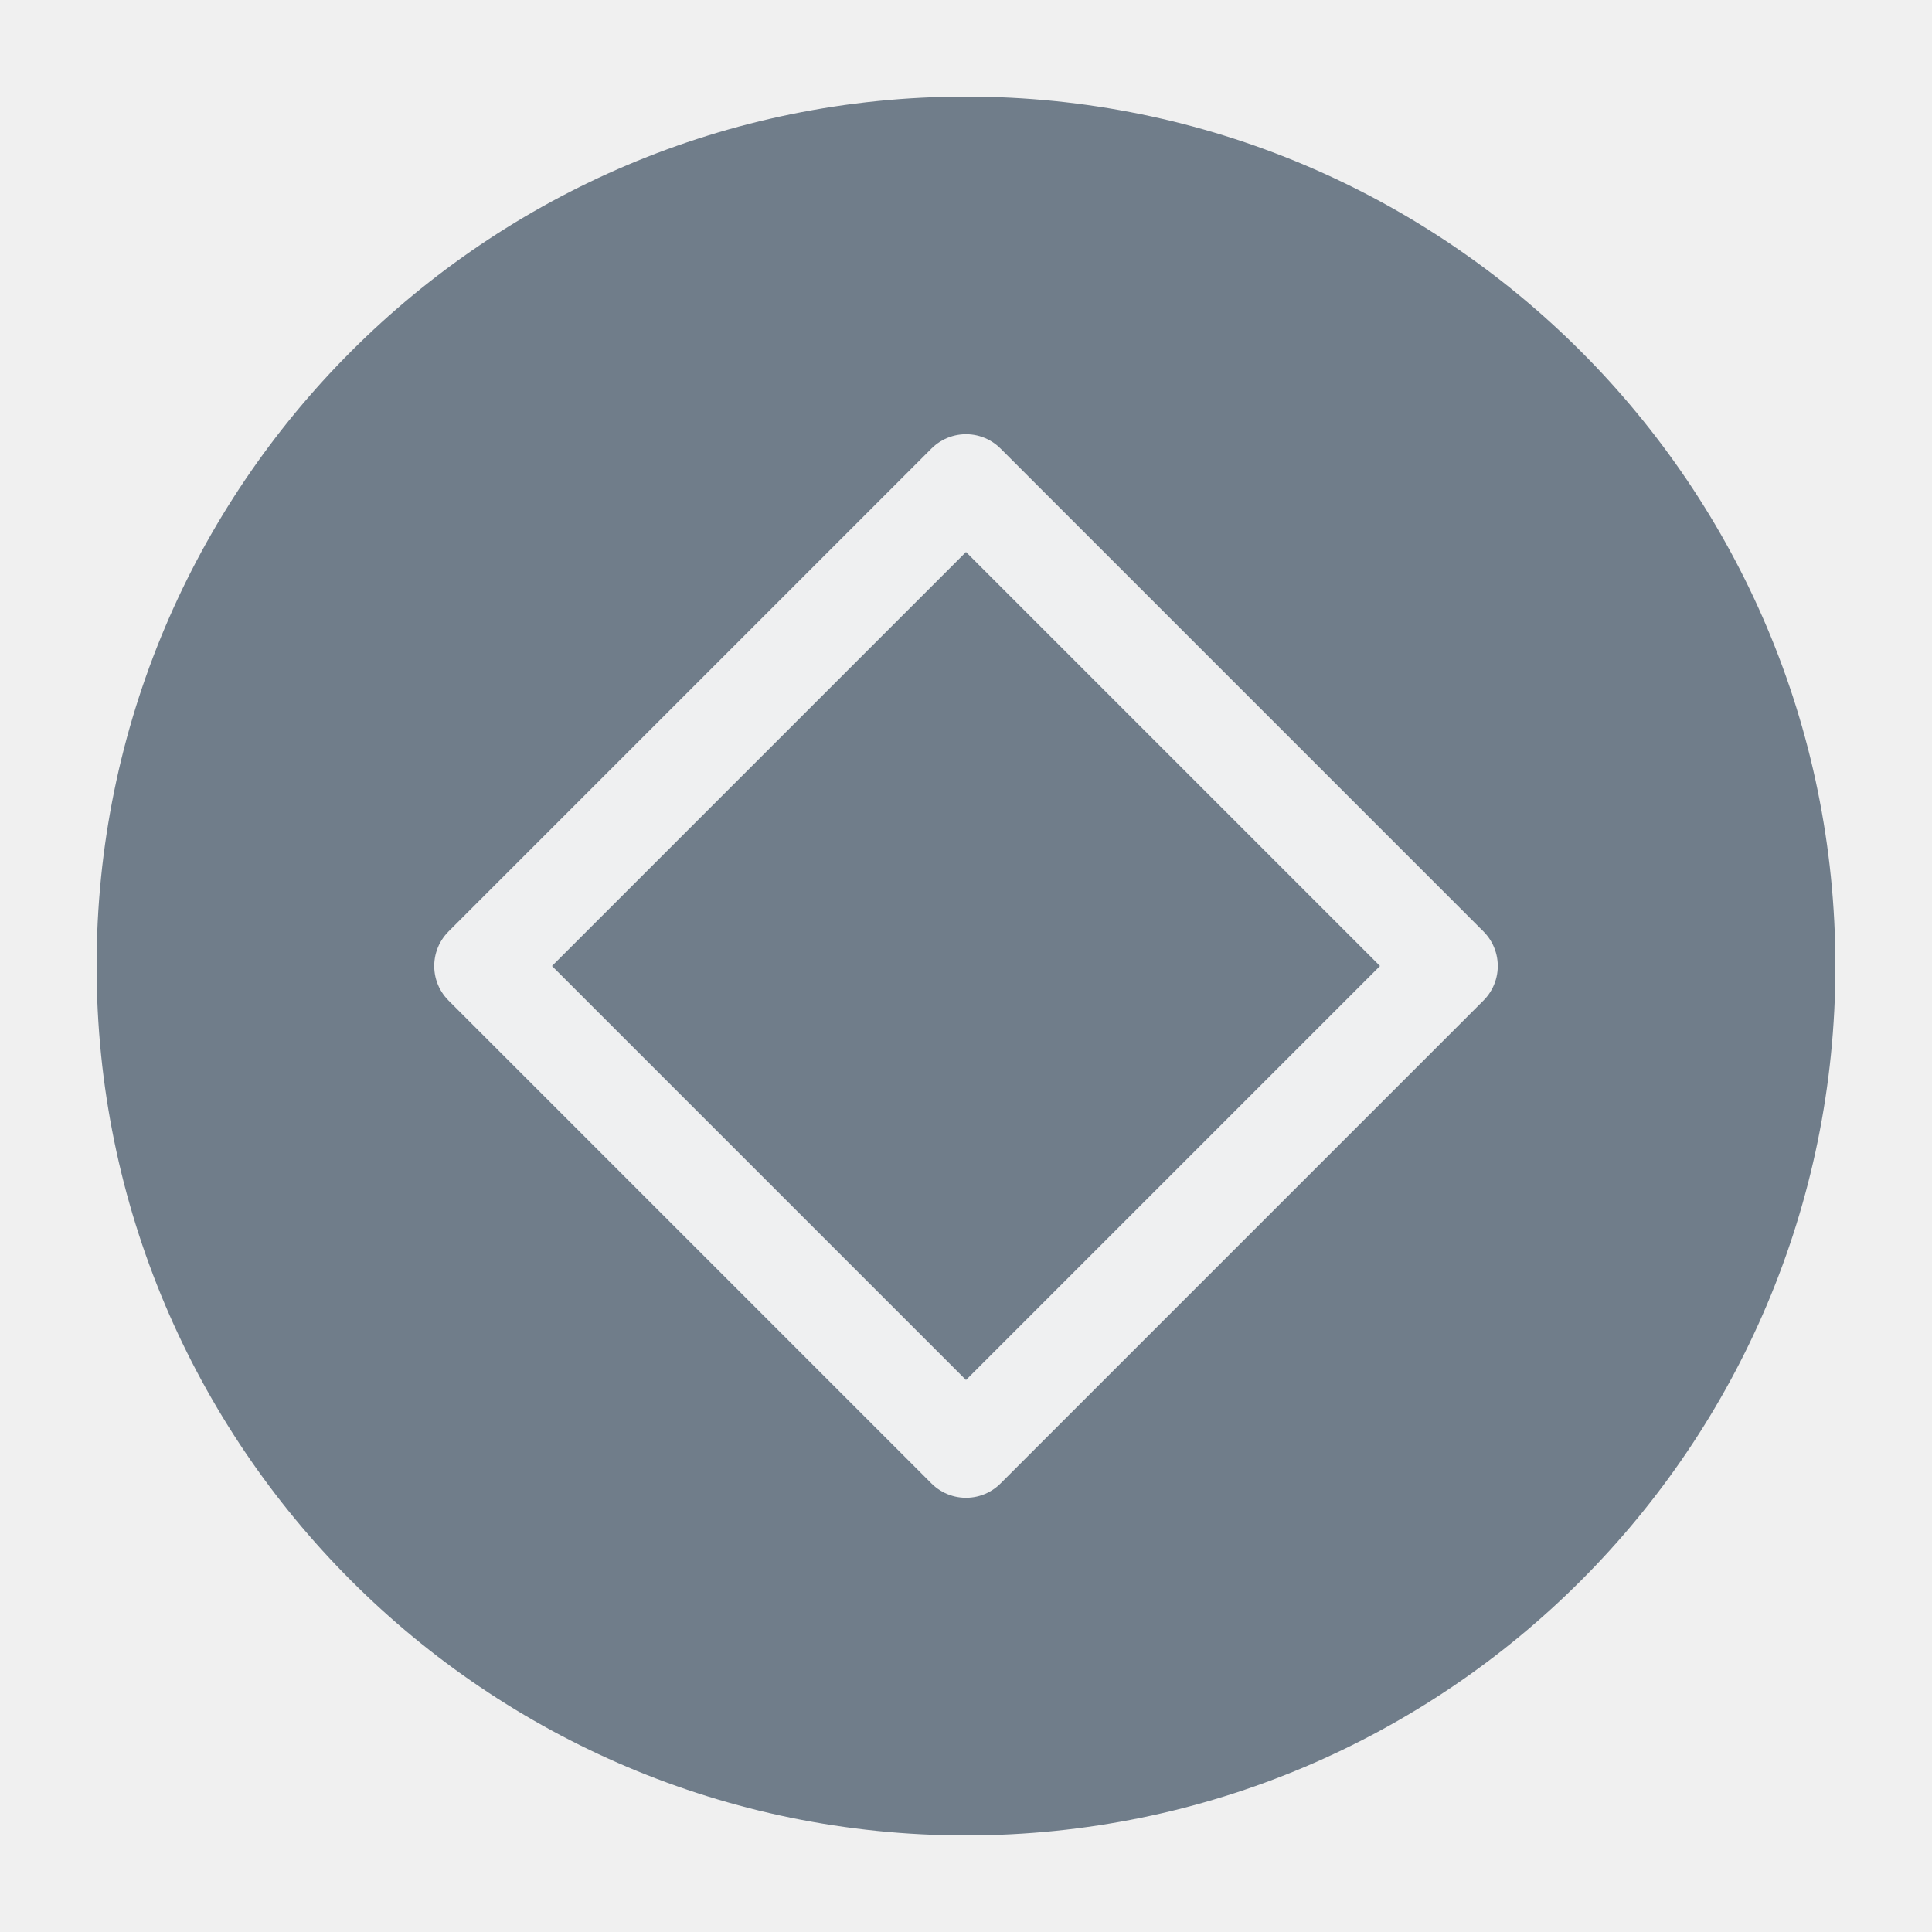
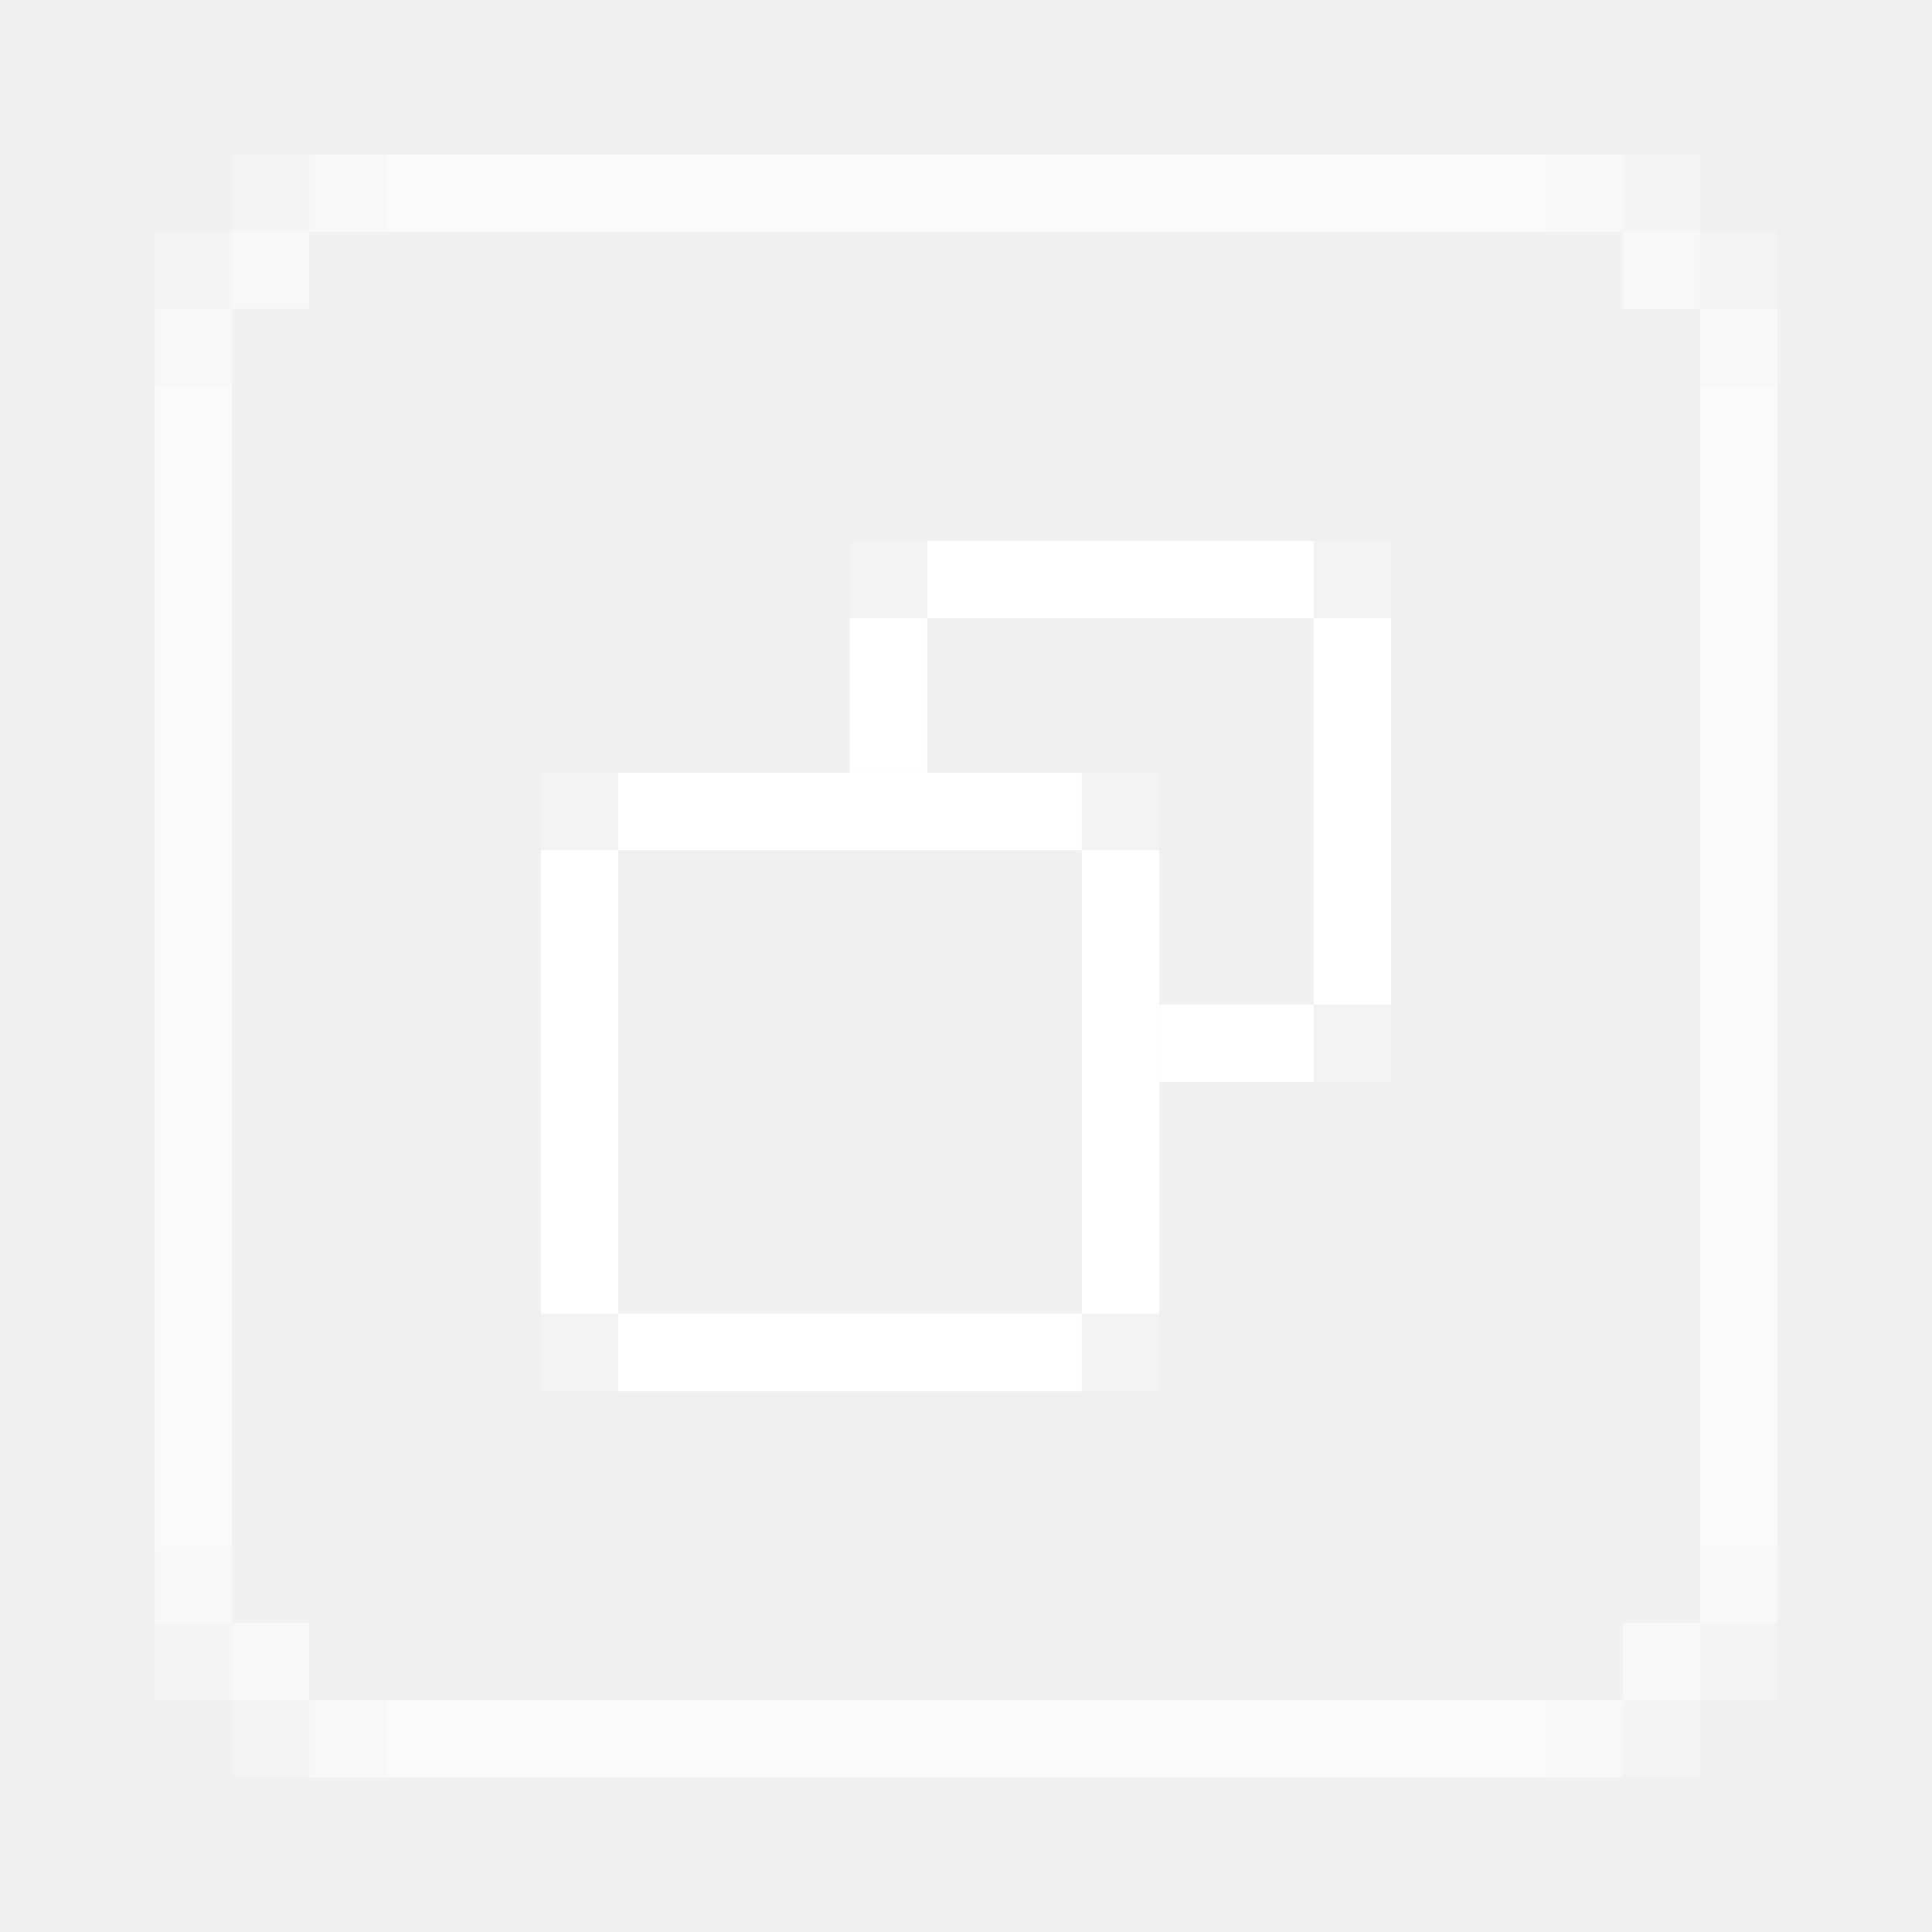
<svg xmlns="http://www.w3.org/2000/svg" viewBox="0 0 50 50" version="1.2" baseProfile="tiny">
  <defs>
- </defs>
+     <linearGradient gradientUnits="userSpaceOnUse" x1="-14.898" y1="291.492" x2="-14.633" y2="291.492" id="gradient1">
+       <stop offset="0" stop-color="#ffffff" stop-opacity="0.451" />
+     </linearGradient>
+     <linearGradient gradientUnits="userSpaceOnUse" x1="-15.162" y1="291.228" x2="-14.898" y2="291.228" id="gradient2">
+       <stop offset="0" stop-color="#ffffff" stop-opacity="0.451" />
+     </linearGradient>
+     <linearGradient gradientUnits="userSpaceOnUse" x1="-14.633" y1="291.757" x2="-14.369" y2="291.757" id="gradient3">
+       <stop offset="0" stop-color="#ffffff" stop-opacity="0.451" />
+     </linearGradient>
+     <linearGradient gradientUnits="userSpaceOnUse" x1="-14.898" y1="291.492" x2="-14.633" y2="291.492" id="gradient4">
+       <stop offset="0" stop-color="#ffffff" stop-opacity="0.451" />
+     </linearGradient>
+     <linearGradient gradientUnits="userSpaceOnUse" x1="-15.162" y1="291.228" x2="-14.898" y2="291.228" id="gradient5">
+       <stop offset="0" stop-color="#ffffff" stop-opacity="0.451" />
+     </linearGradient>
+     <linearGradient gradientUnits="userSpaceOnUse" x1="-14.633" y1="291.757" x2="-14.369" y2="291.757" id="gradient6">
+       <stop offset="0" stop-color="#ffffff" stop-opacity="0.451" />
+     </linearGradient>
+     <linearGradient gradientUnits="userSpaceOnUse" x1="-14.898" y1="291.492" x2="-14.633" y2="291.492" id="gradient7">
+       <stop offset="0" stop-color="#ffffff" stop-opacity="0.451" />
+     </linearGradient>
+     <linearGradient gradientUnits="userSpaceOnUse" x1="-15.162" y1="291.228" x2="-14.898" y2="291.228" id="gradient8">
+       <stop offset="0" stop-color="#ffffff" stop-opacity="0.451" />
+     </linearGradient>
+     <linearGradient gradientUnits="userSpaceOnUse" x1="-14.633" y1="291.757" x2="-14.369" y2="291.757" id="gradient9">
+       <stop offset="0" stop-color="#ffffff" stop-opacity="0.451" />
+     </linearGradient>
+     <linearGradient gradientUnits="userSpaceOnUse" x1="-14.898" y1="291.492" x2="-14.633" y2="291.492" id="gradient10">
+       <stop offset="0" stop-color="#ffffff" stop-opacity="0.451" />
+     </linearGradient>
+     <linearGradient gradientUnits="userSpaceOnUse" x1="-15.162" y1="291.228" x2="-14.898" y2="291.228" id="gradient11">
+       <stop offset="0" stop-color="#ffffff" stop-opacity="0.451" />
+     </linearGradient>
+     <linearGradient gradientUnits="userSpaceOnUse" x1="-14.633" y1="291.757" x2="-14.369" y2="291.757" id="gradient12">
+       <stop offset="0" stop-color="#ffffff" stop-opacity="0.451" />
+     </linearGradient>
+   </defs>
  <g fill="none" stroke="black" stroke-width="1" fill-rule="evenodd" stroke-linecap="square" stroke-linejoin="bevel">
-     <g fill="#707d8a" fill-opacity="1" stroke="none" transform="matrix(2.5,0,0,2.5,2.5,2.5)" font-family="Noto Sans" font-size="13" font-weight="400" font-style="normal">
-       <circle cx="9" cy="9" r="9" />
+     <g fill="none" stroke="none" transform="matrix(7.55905,0,0,7.55904,6.92135,-2167.25)" font-family="Noto Sans" font-size="13" font-weight="400" font-style="normal">
+       <rect x="-0.916" y="286.71" width="6.615" height="6.615" />
    </g>
-     <g fill="none" stroke="#eff0f1" stroke-opacity="1" stroke-width="1.01" stroke-linecap="round" stroke-linejoin="round" transform="matrix(2.5,0,0,2.5,2.5,2.5)" font-family="Noto Sans" font-size="13" font-weight="400" font-style="normal">
-       <path vector-effect="none" fill-rule="evenodd" d="M4,9 L9,4 L14,9 L9,14 L4,9" />
+     <g fill="#ffffff" fill-opacity="1" stroke="none" transform="matrix(7.55905,0,0,7.55904,6.92135,-2167.25)" font-family="Noto Sans" font-size="13" font-weight="400" font-style="normal" opacity="0.62">
+       <rect x="-0.386" y="288.033" width="0.265" height="3.969" />
+     </g>
+     <g fill="#ffffff" fill-opacity="1" stroke="none" transform="matrix(7.55905,0,0,7.55904,6.92135,-2167.25)" font-family="Noto Sans" font-size="13" font-weight="400" font-style="normal" opacity="0.62">
+       <rect x="4.905" y="288.033" width="0.265" height="3.969" />
+     </g>
+     <g fill="#ffffff" fill-opacity="1" stroke="none" transform="matrix(0,7.55904,-7.55905,0,6.92135,-2167.25)" font-family="Noto Sans" font-size="13" font-weight="400" font-style="normal" opacity="0.62">
+       <rect x="287.239" y="-4.376" width="0.265" height="3.969" />
+     </g>
+     <g fill="#ffffff" fill-opacity="1" stroke="none" transform="matrix(0,7.55904,-7.55905,0,6.92135,-2167.25)" font-family="Noto Sans" font-size="13" font-weight="400" font-style="normal" opacity="0.62">
+       <rect x="292.53" y="-4.376" width="0.265" height="3.969" />
+     </g>
+     <g fill="url(#gradient1)" stroke="none" transform="matrix(7.55905,0,0,7.55904,118.614,-2160.4)" font-family="Noto Sans" font-size="13" font-weight="400" font-style="normal">
+       <rect x="-14.898" y="291.36" width="0.265" height="0.265" />
+     </g>
+     <g fill="url(#gradient2)" stroke="none" transform="matrix(7.55905,0,0,7.55904,118.614,-2160.4)" font-family="Noto Sans" font-size="13" font-weight="400" font-style="normal">
+       <rect x="-15.162" y="291.095" width="0.265" height="0.265" />
+     </g>
+     <g fill="url(#gradient3)" stroke="none" transform="matrix(7.55905,0,0,7.55904,118.614,-2160.4)" font-family="Noto Sans" font-size="13" font-weight="400" font-style="normal">
+       <rect x="-14.633" y="291.624" width="0.265" height="0.265" />
+     </g>
+     <g fill="url(#gradient4)" stroke="none" transform="matrix(-7.55905,0,0,7.55904,-68.6143,-2160.4)" font-family="Noto Sans" font-size="13" font-weight="400" font-style="normal">
+       <rect x="-14.898" y="291.36" width="0.265" height="0.265" />
+     </g>
+     <g fill="url(#gradient5)" stroke="none" transform="matrix(-7.55905,0,0,7.55904,-68.6143,-2160.4)" font-family="Noto Sans" font-size="13" font-weight="400" font-style="normal">
+       <rect x="-15.162" y="291.095" width="0.265" height="0.265" />
+     </g>
+     <g fill="url(#gradient6)" stroke="none" transform="matrix(-7.55905,0,0,7.55904,-68.6143,-2160.4)" font-family="Noto Sans" font-size="13" font-weight="400" font-style="normal">
+       <rect x="-14.633" y="291.624" width="0.265" height="0.265" />
+     </g>
+     <g fill="url(#gradient7)" stroke="none" transform="matrix(-7.55905,0,0,-7.55904,6.92135,-2167.25)" font-family="Noto Sans" font-size="13" font-weight="400" font-style="normal">
+       <rect x="-4.905" y="-287.768" width="0.265" height="0.265" />
+     </g>
+     <g fill="url(#gradient8)" stroke="none" transform="matrix(-7.55905,0,0,-7.55904,6.92135,-2167.25)" font-family="Noto Sans" font-size="13" font-weight="400" font-style="normal">
+       <rect x="-5.17" y="-288.033" width="0.265" height="0.265" />
+     </g>
+     <g fill="url(#gradient9)" stroke="none" transform="matrix(-7.55905,0,0,-7.55904,6.92135,-2167.25)" font-family="Noto Sans" font-size="13" font-weight="400" font-style="normal">
+       <rect x="-4.641" y="-287.503" width="0.265" height="0.265" />
+     </g>
+     <g fill="url(#gradient10)" stroke="none" transform="matrix(7.55905,0,0,-7.55904,118.614,2210.4)" font-family="Noto Sans" font-size="13" font-weight="400" font-style="normal">
+       <rect x="-14.898" y="291.36" width="0.265" height="0.265" />
+     </g>
+     <g fill="url(#gradient11)" stroke="none" transform="matrix(7.55905,0,0,-7.55904,118.614,2210.4)" font-family="Noto Sans" font-size="13" font-weight="400" font-style="normal">
+       <rect x="-15.162" y="291.095" width="0.265" height="0.265" />
+     </g>
+     <g fill="url(#gradient12)" stroke="none" transform="matrix(7.55905,0,0,-7.55904,118.614,2210.4)" font-family="Noto Sans" font-size="13" font-weight="400" font-style="normal">
+       <rect x="-14.633" y="291.624" width="0.265" height="0.265" />
+     </g>
+     <g fill="none" stroke="none" transform="matrix(7.55905,0,0,7.55904,6.92135,-2167.25)" font-family="Noto Sans" font-size="13" font-weight="400" font-style="normal">
+       <rect x="-0.916" y="286.71" width="6.615" height="6.615" />
+     </g>
+     <g fill="#ffffff" fill-opacity="1" stroke="none" transform="matrix(7.55905,0,0,7.55904,6.92135,-2167.25)" font-family="Noto Sans" font-size="13" font-weight="400" font-style="normal">
+       <rect x="1.201" y="291.208" width="1.587" height="0.265" />
+     </g>
+     <g fill="#ffffff" fill-opacity="1" stroke="none" transform="matrix(7.55905,0,0,7.55904,6.92135,-2167.25)" font-family="Noto Sans" font-size="13" font-weight="400" font-style="normal">
+       <rect x="2.259" y="288.562" width="1.323" height="0.265" />
+     </g>
+     <g fill="#ffffff" fill-opacity="1" stroke="none" transform="matrix(0,7.55904,-7.55905,0,6.92135,-2167.25)" font-family="Noto Sans" font-size="13" font-weight="400" font-style="normal">
+       <rect x="289.62" y="-3.053" width="1.587" height="0.265" />
+     </g>
+     <g fill="#ffffff" fill-opacity="1" stroke="none" transform="matrix(0,7.55904,-7.55905,0,6.92135,-2167.25)" font-family="Noto Sans" font-size="13" font-weight="400" font-style="normal">
+       <rect x="289.62" y="-1.201" width="1.587" height="0.265" />
+     </g>
+     <g fill="#ffffff" fill-opacity="1" stroke="none" transform="matrix(0,7.55904,-7.55905,0,6.92135,-2167.25)" font-family="Noto Sans" font-size="13" font-weight="400" font-style="normal" opacity="0.22">
+       <rect x="291.208" y="-1.201" width="0.265" height="0.265" />
+     </g>
+     <g fill="#ffffff" fill-opacity="1" stroke="none" transform="matrix(0,7.55904,-7.55905,0,6.92135,-2167.25)" font-family="Noto Sans" font-size="13" font-weight="400" font-style="normal" opacity="0.22">
+       <rect x="291.208" y="-3.053" width="0.265" height="0.265" />
+     </g>
+     <g fill="#ffffff" fill-opacity="1" stroke="none" transform="matrix(0,7.55904,-7.55905,0,6.92135,-2167.25)" font-family="Noto Sans" font-size="13" font-weight="400" font-style="normal" opacity="0.22">
+       <rect x="288.562" y="-3.847" width="0.265" height="0.265" />
+     </g>
+     <g fill="#ffffff" fill-opacity="1" stroke="none" transform="matrix(0,7.55904,-7.55905,0,6.92135,-2167.25)" font-family="Noto Sans" font-size="13" font-weight="400" font-style="normal" opacity="0.22">
+       <rect x="289.355" y="-1.201" width="0.265" height="0.265" />
+     </g>
+     <g fill="#ffffff" fill-opacity="1" stroke="none" transform="matrix(-7.55905,0,0,-7.55904,6.92135,-2167.25)" font-family="Noto Sans" font-size="13" font-weight="400" font-style="normal" opacity="0.219">
+       <rect x="-4.905" y="-287.503" width="0.265" height="0.265" />
+     </g>
+     <g fill="#ffffff" fill-opacity="1" stroke="none" transform="matrix(-7.55905,0,0,-7.55904,6.92135,-2167.25)" font-family="Noto Sans" font-size="13" font-weight="400" font-style="normal" opacity="0.219">
+       <rect x="-5.17" y="-287.768" width="0.265" height="0.265" />
+     </g>
+     <g fill="#ffffff" fill-opacity="1" stroke="none" transform="matrix(-7.55905,0,0,-7.55904,6.92135,-2167.25)" font-family="Noto Sans" font-size="13" font-weight="400" font-style="normal" opacity="0.219">
+       <rect x="-5.17" y="-292.53" width="0.265" height="0.265" />
+     </g>
+     <g fill="#ffffff" fill-opacity="1" stroke="none" transform="matrix(-7.55905,0,0,-7.55904,6.92135,-2167.25)" font-family="Noto Sans" font-size="13" font-weight="400" font-style="normal" opacity="0.219">
+       <rect x="-4.905" y="-292.795" width="0.265" height="0.265" />
+     </g>
+     <g fill="#ffffff" fill-opacity="1" stroke="none" transform="matrix(-7.55905,0,0,-7.55904,6.92135,-2167.25)" font-family="Noto Sans" font-size="13" font-weight="400" font-style="normal" opacity="0.219">
+       <rect x="-0.143" y="-292.795" width="0.265" height="0.265" />
+     </g>
+     <g fill="#ffffff" fill-opacity="1" stroke="none" transform="matrix(-7.55905,0,0,-7.55904,6.92135,-2167.25)" font-family="Noto Sans" font-size="13" font-weight="400" font-style="normal" opacity="0.219">
+       <rect x="0.122" y="-292.53" width="0.265" height="0.265" />
+     </g>
+     <g fill="#ffffff" fill-opacity="1" stroke="none" transform="matrix(-7.55905,0,0,-7.55904,6.92135,-2167.25)" font-family="Noto Sans" font-size="13" font-weight="400" font-style="normal" opacity="0.219">
+       <rect x="0.122" y="-287.768" width="0.265" height="0.265" />
+     </g>
+     <g fill="#ffffff" fill-opacity="1" stroke="none" transform="matrix(-7.55905,0,0,-7.55904,6.92135,-2167.25)" font-family="Noto Sans" font-size="13" font-weight="400" font-style="normal" opacity="0.219">
+       <rect x="-0.143" y="-287.503" width="0.265" height="0.265" />
+     </g>
+     <g fill="#ffffff" fill-opacity="1" stroke="none" transform="matrix(0,7.55904,-7.55905,0,6.92135,-2167.25)" font-family="Noto Sans" font-size="13" font-weight="400" font-style="normal">
+       <rect x="288.826" y="-3.847" width="1.323" height="0.265" />
+     </g>
+     <g fill="#ffffff" fill-opacity="1" stroke="none" transform="matrix(7.55905,0,0,7.55904,6.92135,-2167.25)" font-family="Noto Sans" font-size="13" font-weight="400" font-style="normal">
+       <rect x="1.201" y="289.355" width="1.587" height="0.265" />
+     </g>
+     <g fill="#ffffff" fill-opacity="1" stroke="none" transform="matrix(0,7.55904,-7.55905,0,6.92135,-2167.25)" font-family="Noto Sans" font-size="13" font-weight="400" font-style="normal" opacity="0.22">
+       <rect x="289.355" y="-3.053" width="0.265" height="0.265" />
+     </g>
+     <g fill="#ffffff" fill-opacity="1" stroke="none" transform="matrix(7.55905,0,0,7.55904,6.92135,-2167.25)" font-family="Noto Sans" font-size="13" font-weight="400" font-style="normal">
+       <rect x="3.053" y="290.149" width="0.529" height="0.265" />
+     </g>
+     <g fill="#ffffff" fill-opacity="1" stroke="none" transform="matrix(0,7.55904,-7.55905,0,6.92135,-2167.25)" font-family="Noto Sans" font-size="13" font-weight="400" font-style="normal">
+       <rect x="288.826" y="-2.259" width="0.529" height="0.265" />
+     </g>
+     <g fill="#ffffff" fill-opacity="1" stroke="none" transform="matrix(0,7.55904,-7.55905,0,6.92135,-2167.25)" font-family="Noto Sans" font-size="13" font-weight="400" font-style="normal" opacity="0.22">
+       <rect x="288.562" y="-2.259" width="0.265" height="0.265" />
+     </g>
+     <g fill="#ffffff" fill-opacity="1" stroke="none" transform="matrix(0,7.55904,-7.55905,0,6.92135,-2167.25)" font-family="Noto Sans" font-size="13" font-weight="400" font-style="normal" opacity="0.22">
+       <rect x="290.149" y="-3.847" width="0.265" height="0.265" />
    </g>
    <g fill="none" stroke="#000000" stroke-opacity="1" stroke-width="1" stroke-linecap="square" stroke-linejoin="bevel" transform="matrix(1,0,0,1,0,0)" font-family="Noto Sans" font-size="13" font-weight="400" font-style="normal">
</g>
  </g>
</svg>
